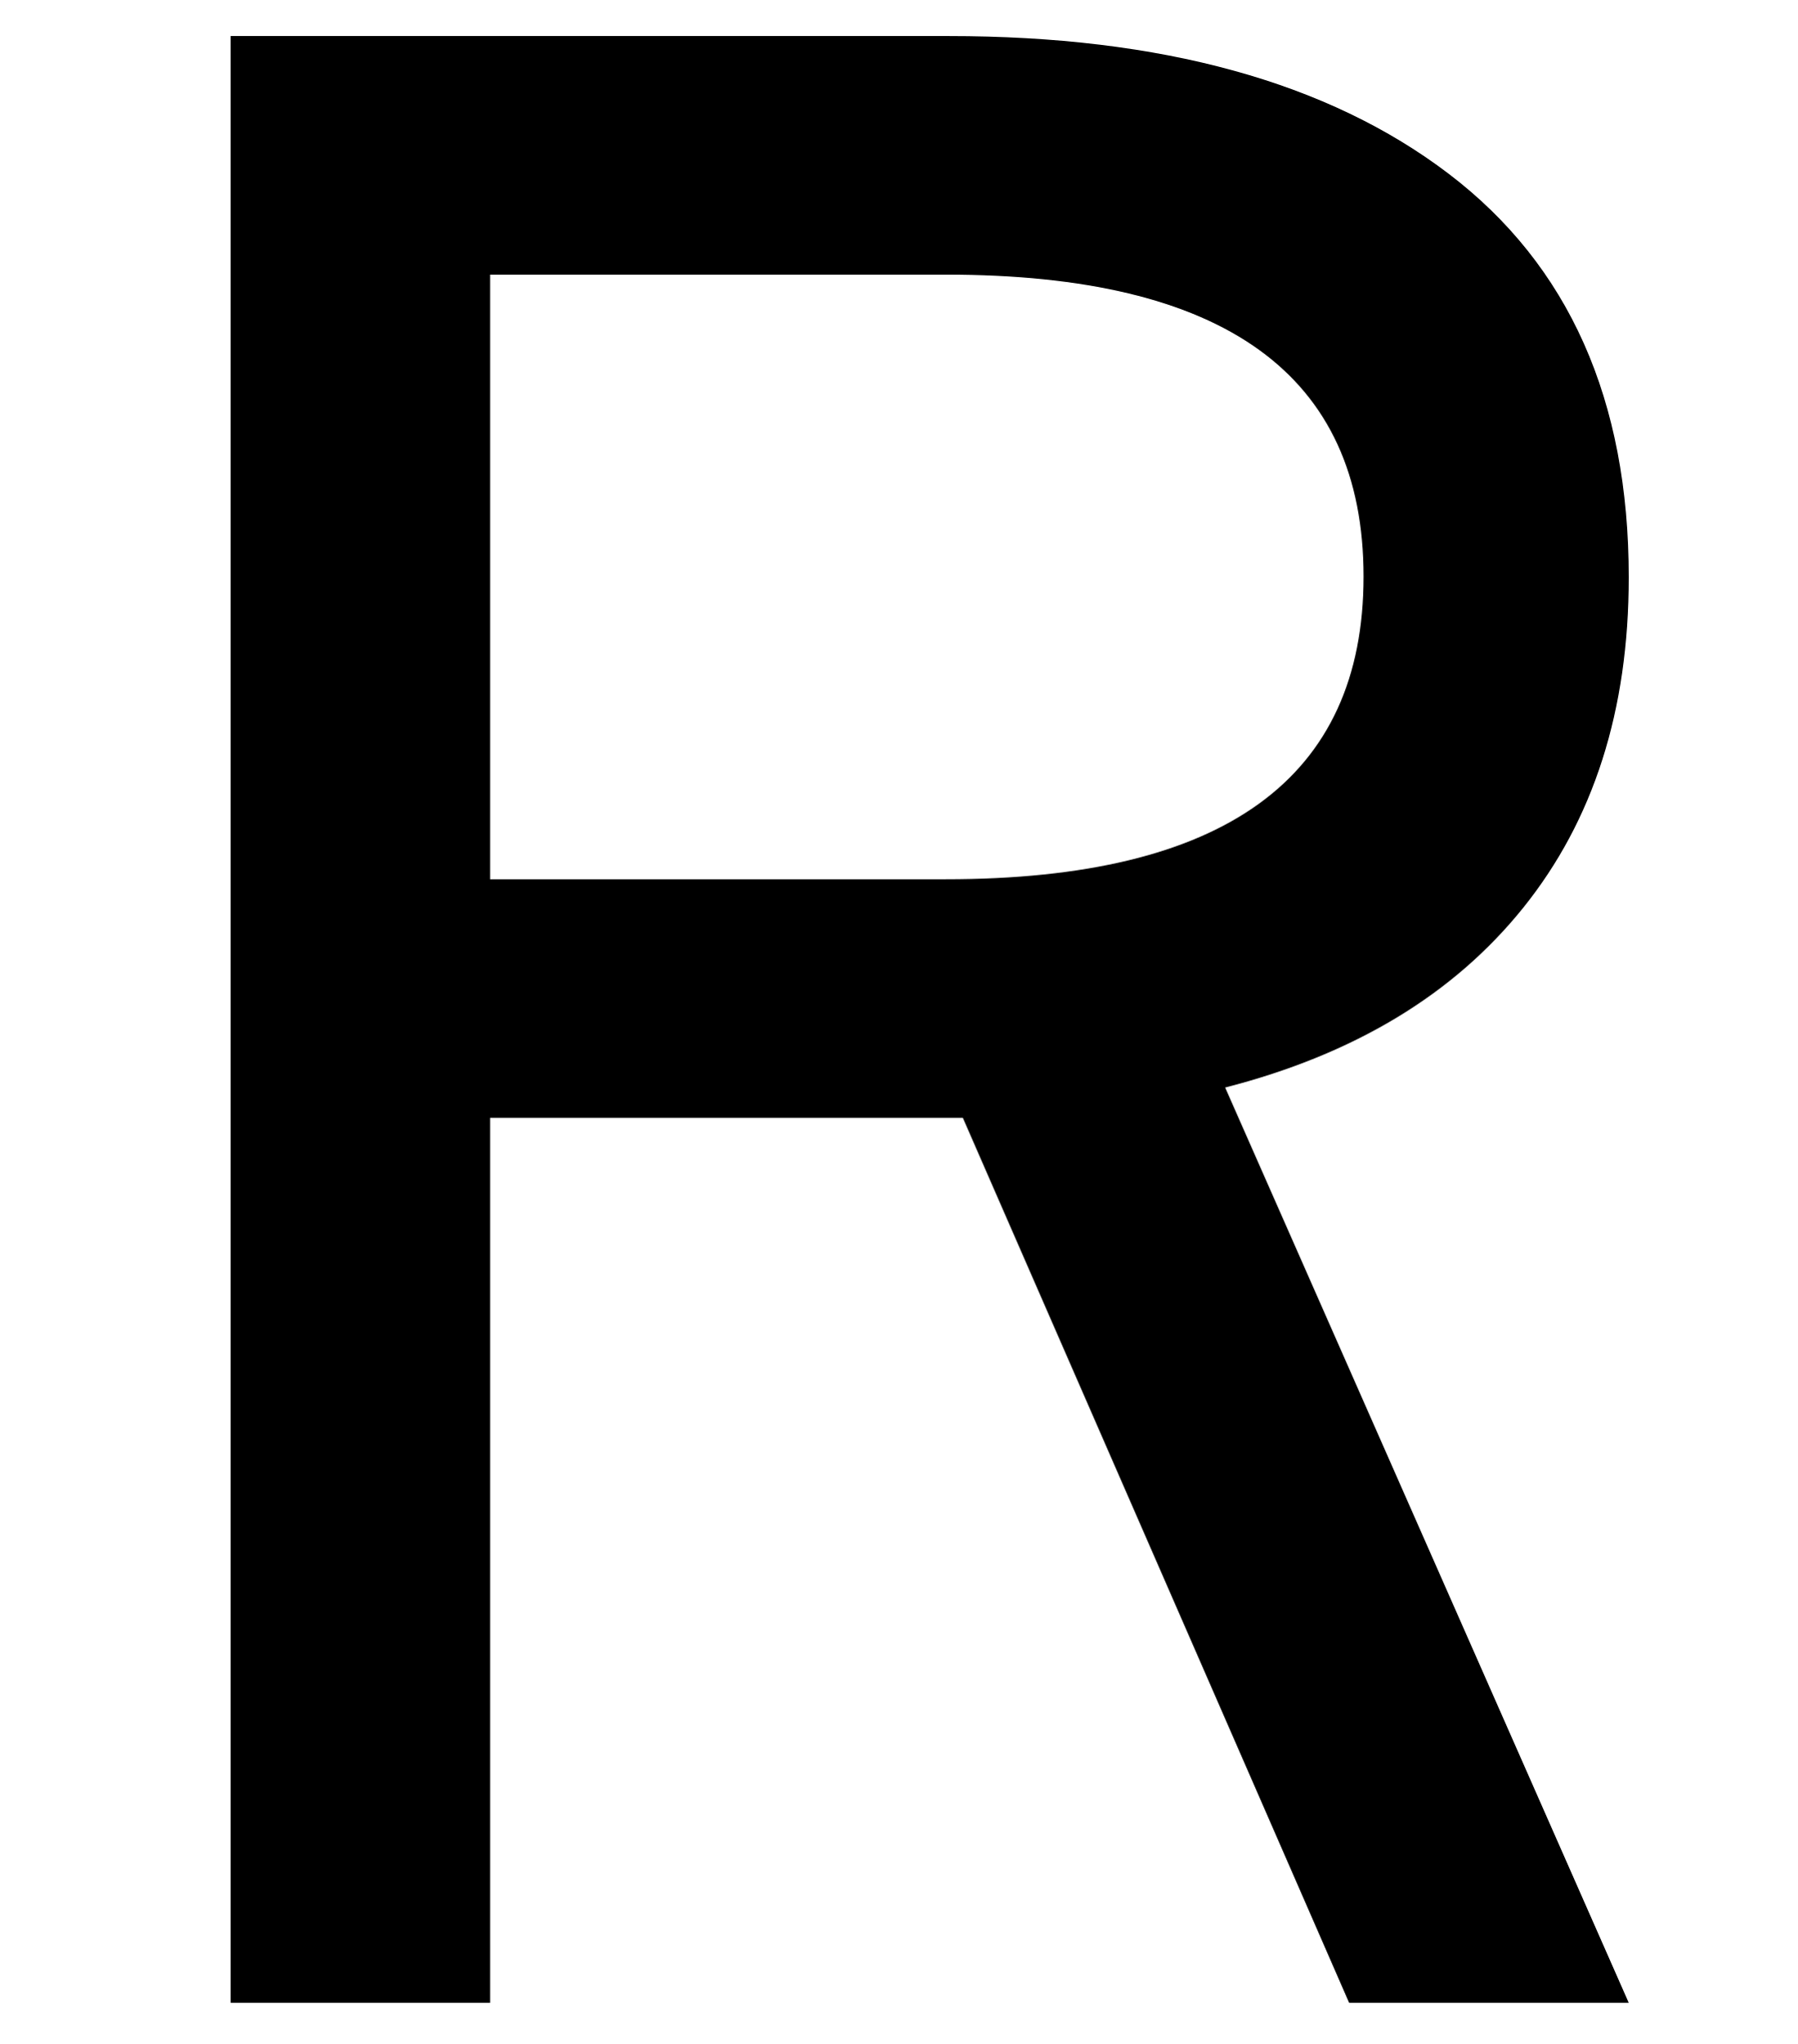
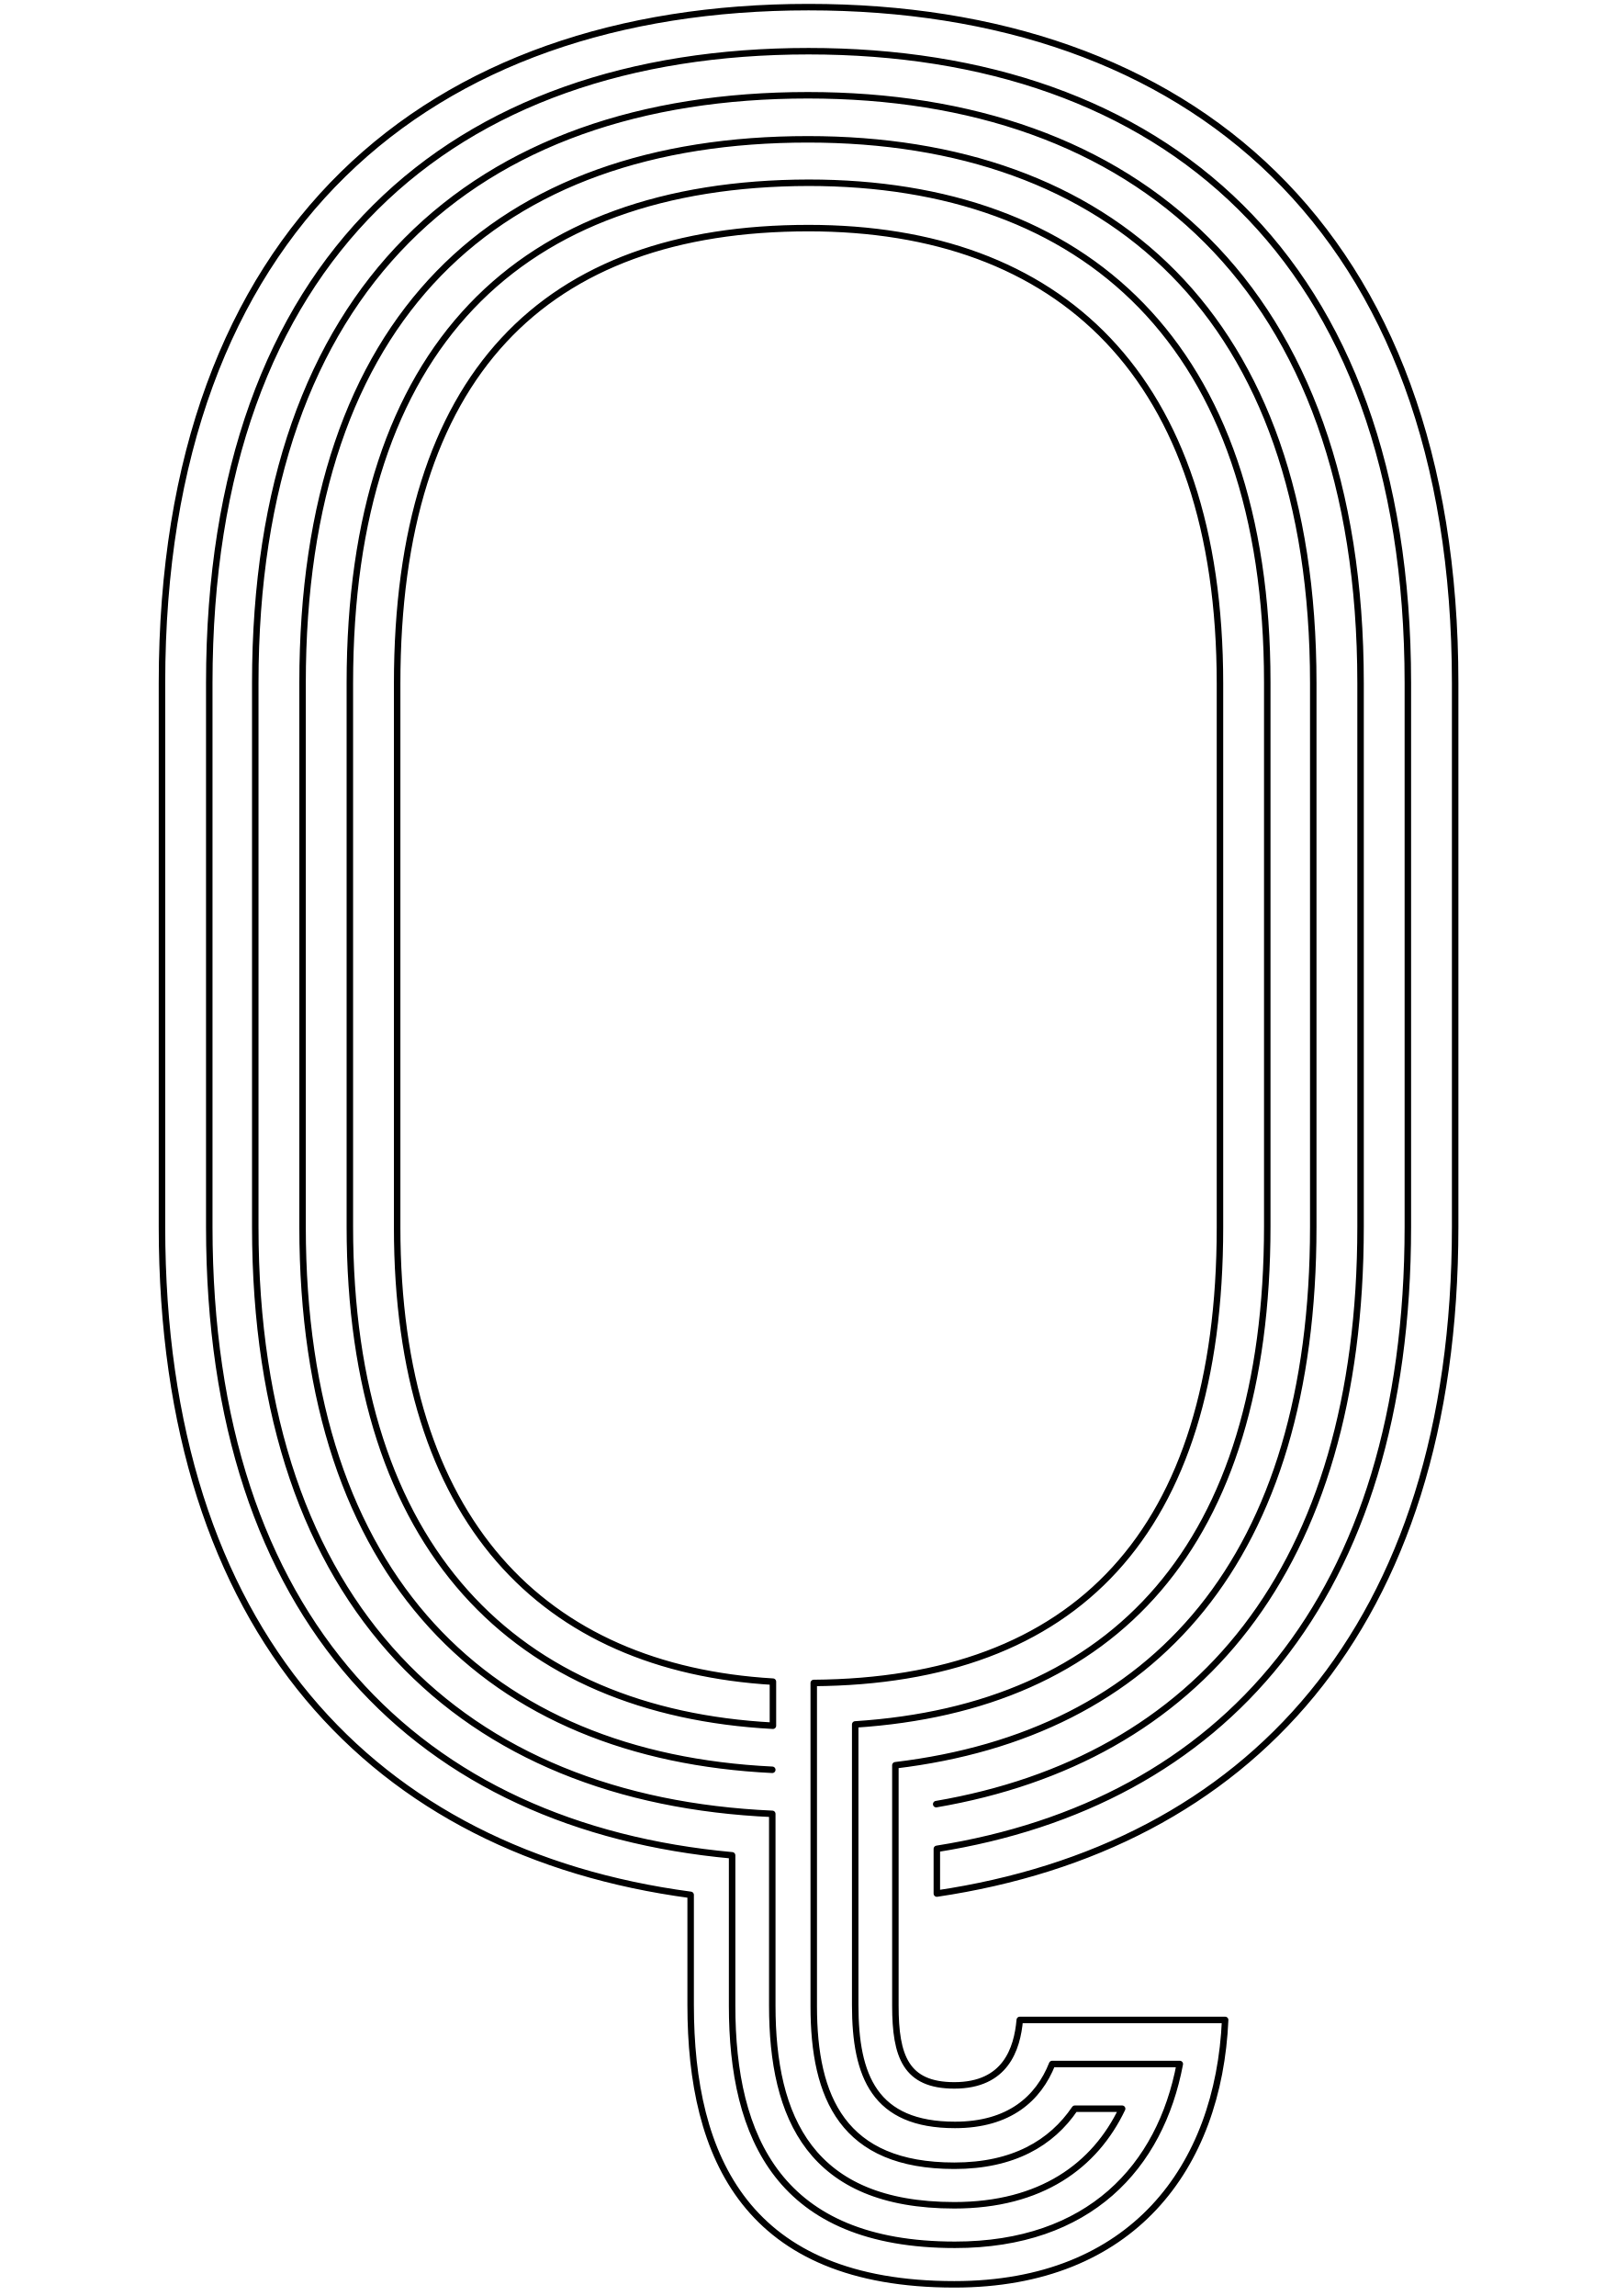
- <svg xmlns="http://www.w3.org/2000/svg" version="1.0" id="Ebene_3" x="0px" y="0px" viewBox="0 0 249.4 283.5" style="enable-background:new 0 0 249.4 283.5;" xml:space="preserve">
-   <g>
-     <path d="M131.6,5c29.6,0,52.7,6.4,69.4,19.1c16.7,12.7,25,31.4,25,56c0,18.5-4.9,33.7-14.6,45.8c-9.7,12.1-23.5,20.4-41.4,25   l56,127h-38.8l-53.6-122.8H68v122.8H32V5H131.6z M131.2,38.1H68V122h63.2c38.7,0,58-14,58-42S169.9,38.1,131.2,38.1z" />
+ <svg xmlns="http://www.w3.org/2000/svg" version="1.0" x="0px" y="0px" viewBox="0 0 249.4 354.3" enable-background="new 0 0 249.4 354.3" xml:space="preserve">
+   <g id="Linea_16" display="none">
+     <g display="inline">
+       <path fill="none" stroke="#000000" stroke-width="0.25" stroke-linecap="round" stroke-linejoin="round" stroke-miterlimit="10" d="    M140.3,276.8c41.3-5.5,67.2-34.2,67.2-87.4l0-83.9c0-59.7-33.7-88.4-82.9-88.4c-50.2,0-82.9,28.7-82.9,88.4l0,83.9    c0,58.3,32.1,87.1,79.5,88.4l0,31.8c0,16.2,5.4,28.7,25.9,28.7c10.8,0,18-4.2,22.2-10.6l-2.6,0c-4,5.2-10.3,8.5-19.6,8.5    c-18.9,0-23.8-11.5-23.8-26.7l0-49.9c0.4,0,0.8,0,1.3,0c40.8,0,63.5-22.7,63.5-70.3l0-83.9c0-47.6-24.9-70.3-63.5-70.3    c-40.8,0-63.5,22.7-63.5,70.3l0,83.9c0,46.2,23.5,68.9,60.1,70.2l0,2.3c-38-1.3-62.5-24.8-62.5-72.5l0-83.9    c0-49.1,23.9-72.6,65.9-72.6c39.9,0,65.9,23.4,65.9,72.6l0,83.9c0,48.8-23.6,72.3-65.1,72.6l0,47.6c0,14.1,4.5,24.6,21.7,24.6    c9.1,0,15-3.5,18.6-8.8l7.3,0c-4.2,8.8-12.5,14.9-25.9,14.9c-22.2,0-28.1-13.5-28.1-30.8l0-29.6c-47.5-2.1-79.8-31.6-79.8-90.6    l0-83.9c0-61.2,33.9-90.7,85.3-90.7c50.5,0,85.3,29.5,85.3,90.7l0,83.9c0,54.8-27.1,84.2-69.7,89.7l0,2.3    c43.8-5.6,72.1-35.7,72.1-92l0-83.9c0-62.7-35.8-93-87.7-93c-52.6,0-87.7,30.2-87.7,93l0,83.9c0,59.6,32.4,89.9,80.1,92.8l0,27.4    c0,18.3,6.3,32.8,30.2,32.8c15.9,0,25.2-8.1,29.1-19.2l-11.6,0c-3.1,5.3-8.6,9-17.5,9c-15.6,0-19.6-9.5-19.6-22.6l0-45.4    c41.4-1.1,65.4-25.3,65.4-74.8l0-83.9c0-50.6-27.1-74.8-68.3-74.8c-43.2,0-68.3,24.2-68.3,74.8l0,83.9c0,49.2,25.6,73.5,65,74.8    l0,2.3c-40.7-1.3-67.4-26.3-67.4-77l0-83.9c0-52.2,26.4-77.1,70.8-77.1c42.5,0,70.8,24.9,70.8,77.1l0,83.9    c0,50.1-24.4,75.1-65.7,77l0,43.2c0,12,3.5,20.5,17.5,20.5c8.7,0,13.7-3.9,16.3-9.2l15.7,0c-3.5,13.5-13.7,23.5-32,23.5    c-25.5,0-32.3-15.5-32.3-34.9l-0.1-25.3c-47.9-3.6-80.3-34.6-80.3-94.9l0-83.9c0-64.3,36.3-95.2,90.1-95.2    c53.2,0,90.1,31,90.1,95.2l0,83.9c0,57.8-29.4,88.7-74.5,94.3l0,2.3c46.3-5.6,76.9-37.3,76.9-96.6l0-83.9    c0-65.8-38-97.5-92.5-97.5c-54.9,0-92.5,31.7-92.5,97.5l0,83.9c0,60.9,32.6,92.6,80.7,97l0,23.2c0,20.4,7.3,36.9,34.4,36.9    c20.7,0,31.7-12,34.7-27.9l-19.7,0c-2.1,5.3-6.6,9.4-15,9.4c-12.4,0-15.4-7.5-15.4-18.5l0-41c41.2-2.6,66-28.4,66-79.1l0-83.9    c0-53.7-29.3-79.4-73.2-79.4c-45.5,0-73.2,25.7-73.2,79.4l0,83.9c0,52.3,27.8,78,69.8,79.3l0,2.3c-43.3-1.3-72.2-27.8-72.2-81.6    l0-83.9c0-55.2,28.9-81.6,75.6-81.6c45.2,0,75.6,26.5,75.6,81.6l0,83.9c0,51.4-25.1,77.9-66.3,81.3l0,38.9    c0,9.9,2.6,16.4,13.3,16.4c8.2,0,12-4.4,13.5-9.6l23.7,0c-2.4,18.1-14.2,32.2-37.2,32.2c-28.8,0-36.5-17.5-36.5-39l0-21.1    c-48.3-5.1-81-37.5-81-99.1l0-83.9c0-67.3,38.8-99.8,94.9-99.8c55.8,0,94.9,32.5,94.9,99.8l0,83.9c0,60.8-31.7,93.2-79.3,98.9    l0,2.3c48.8-5.7,81.7-38.8,81.7-101.2l0-83.9c0-68.8-40.2-102-97.4-102c-57.3,0-97.4,33.3-97.4,102l0,83.9    c0,62.2,32.8,95.3,81.3,101.1l0,19.1c0,22.5,8.2,41,38.6,41c25.3,0,37.8-16.1,39.6-36.5l-27.7,0c-0.9,5-3.9,9.9-11.9,9.9    c-9.1,0-11.2-5.5-11.2-14.4l0-36.8c41.2-4.1,66.6-31.3,66.6-83.4l0-83.9c0-56.7-31.5-83.9-78-83.9c-47.9,0-78,27.2-78,83.9l0,83.9    c0,55.3,30,82.6,74.6,83.9l0,2.3c-46-1.3-77.1-29.3-77.1-86.1l0-83.9c0-58.2,31.4-86.2,80.4-86.2c47.9,0,80.4,28,80.4,86.2l0,83.9    c0,52.7-25.7,80.6-66.9,85.4l0,34.8c0,7.8,1.6,12.3,9.1,12.3c7.9,0,9.7-5.6,10.1-10.1h31.7c-1,22.7-14.3,40.8-41.8,40.8    c-32,0-40.7-19.5-40.7-43.1l0-17c-48.7-6.5-81.6-40.4-81.6-103.1v-83.9c0-70.3,41.3-104.3,99.8-104.3s99.8,34,99.8,104.3v83.9    c0,63.9-34.1,97.8-84.2,103.5" />
+     </g>
+   </g>
+   <g id="Linea_6">
+     <g>
+       <path fill="none" stroke="#000000" stroke-linecap="round" stroke-linejoin="round" stroke-miterlimit="10" d="M119.2,273.1    c-43.5-2.1-72.5-29.3-72.5-83.8l0-83.9c0-56.7,30.1-83.9,78-83.9c46.5,0,78,27.2,78,83.9l0,83.9c0,51.2-24.5,78.3-64.5,83.1    l0,37.1c0,7.8,1.6,12.3,9.1,12.3c7.9,0,9.7-5.6,10.1-10.1h31.7c-1,22.7-14.3,40.8-41.8,40.8c-32,0-40.7-19.5-40.7-43.1l0-17    c-48.7-6.5-81.6-40.4-81.6-103.1v-83.9c0-70.3,41.3-104.3,99.8-104.3s99.8,34,99.8,104.3v83.9c0,62.1-32.2,95.8-80,102.9l0-6.9    c44-7,72.7-38.5,72.7-96l0-83.9c0-65.8-38-97.5-92.5-97.5c-54.9,0-92.5,31.7-92.5,97.5l0,83.9c0,60.9,32.6,92.6,80.7,97l0,23.2    c0,20.4,7.3,36.9,34.4,36.9c20.7,0,31.7-12,34.7-27.9l-19.7,0c-2.1,5.3-6.6,9.4-15,9.4c-12.4,0-15.4-7.5-15.4-18.5l0-43.3    c40-2.6,63.6-27.6,63.6-76.9l0-83.9c0-52.2-28.2-77.1-70.8-77.1C80.4,28.3,54,53.3,54,105.4l0,83.9c0,49.9,25.8,74.9,65.3,77    l0-6.8c-35.4-2.1-58-24.8-58-70.1l0-83.9c0-47.6,22.7-70.3,63.5-70.3c38.6,0,63.5,22.7,63.5,70.3l0,83.9c0,47.3-22.4,70-62.7,70.3    l0,49.9c0,14.1,4.5,24.6,21.7,24.6c9.1,0,15-3.5,18.6-8.8l7.3,0c-4.2,8.8-12.5,14.9-25.9,14.9c-22.2,0-28.1-13.5-28.1-30.8l0-29.6    c-47.5-2.1-79.8-31.6-79.8-90.6l0-83.9c0-61.2,33.9-90.7,85.3-90.7c50.5,0,85.3,29.5,85.3,90.7l0,83.9c0,53-25.3,82.2-65.5,89.1" />
+     </g>
  </g>
</svg>
